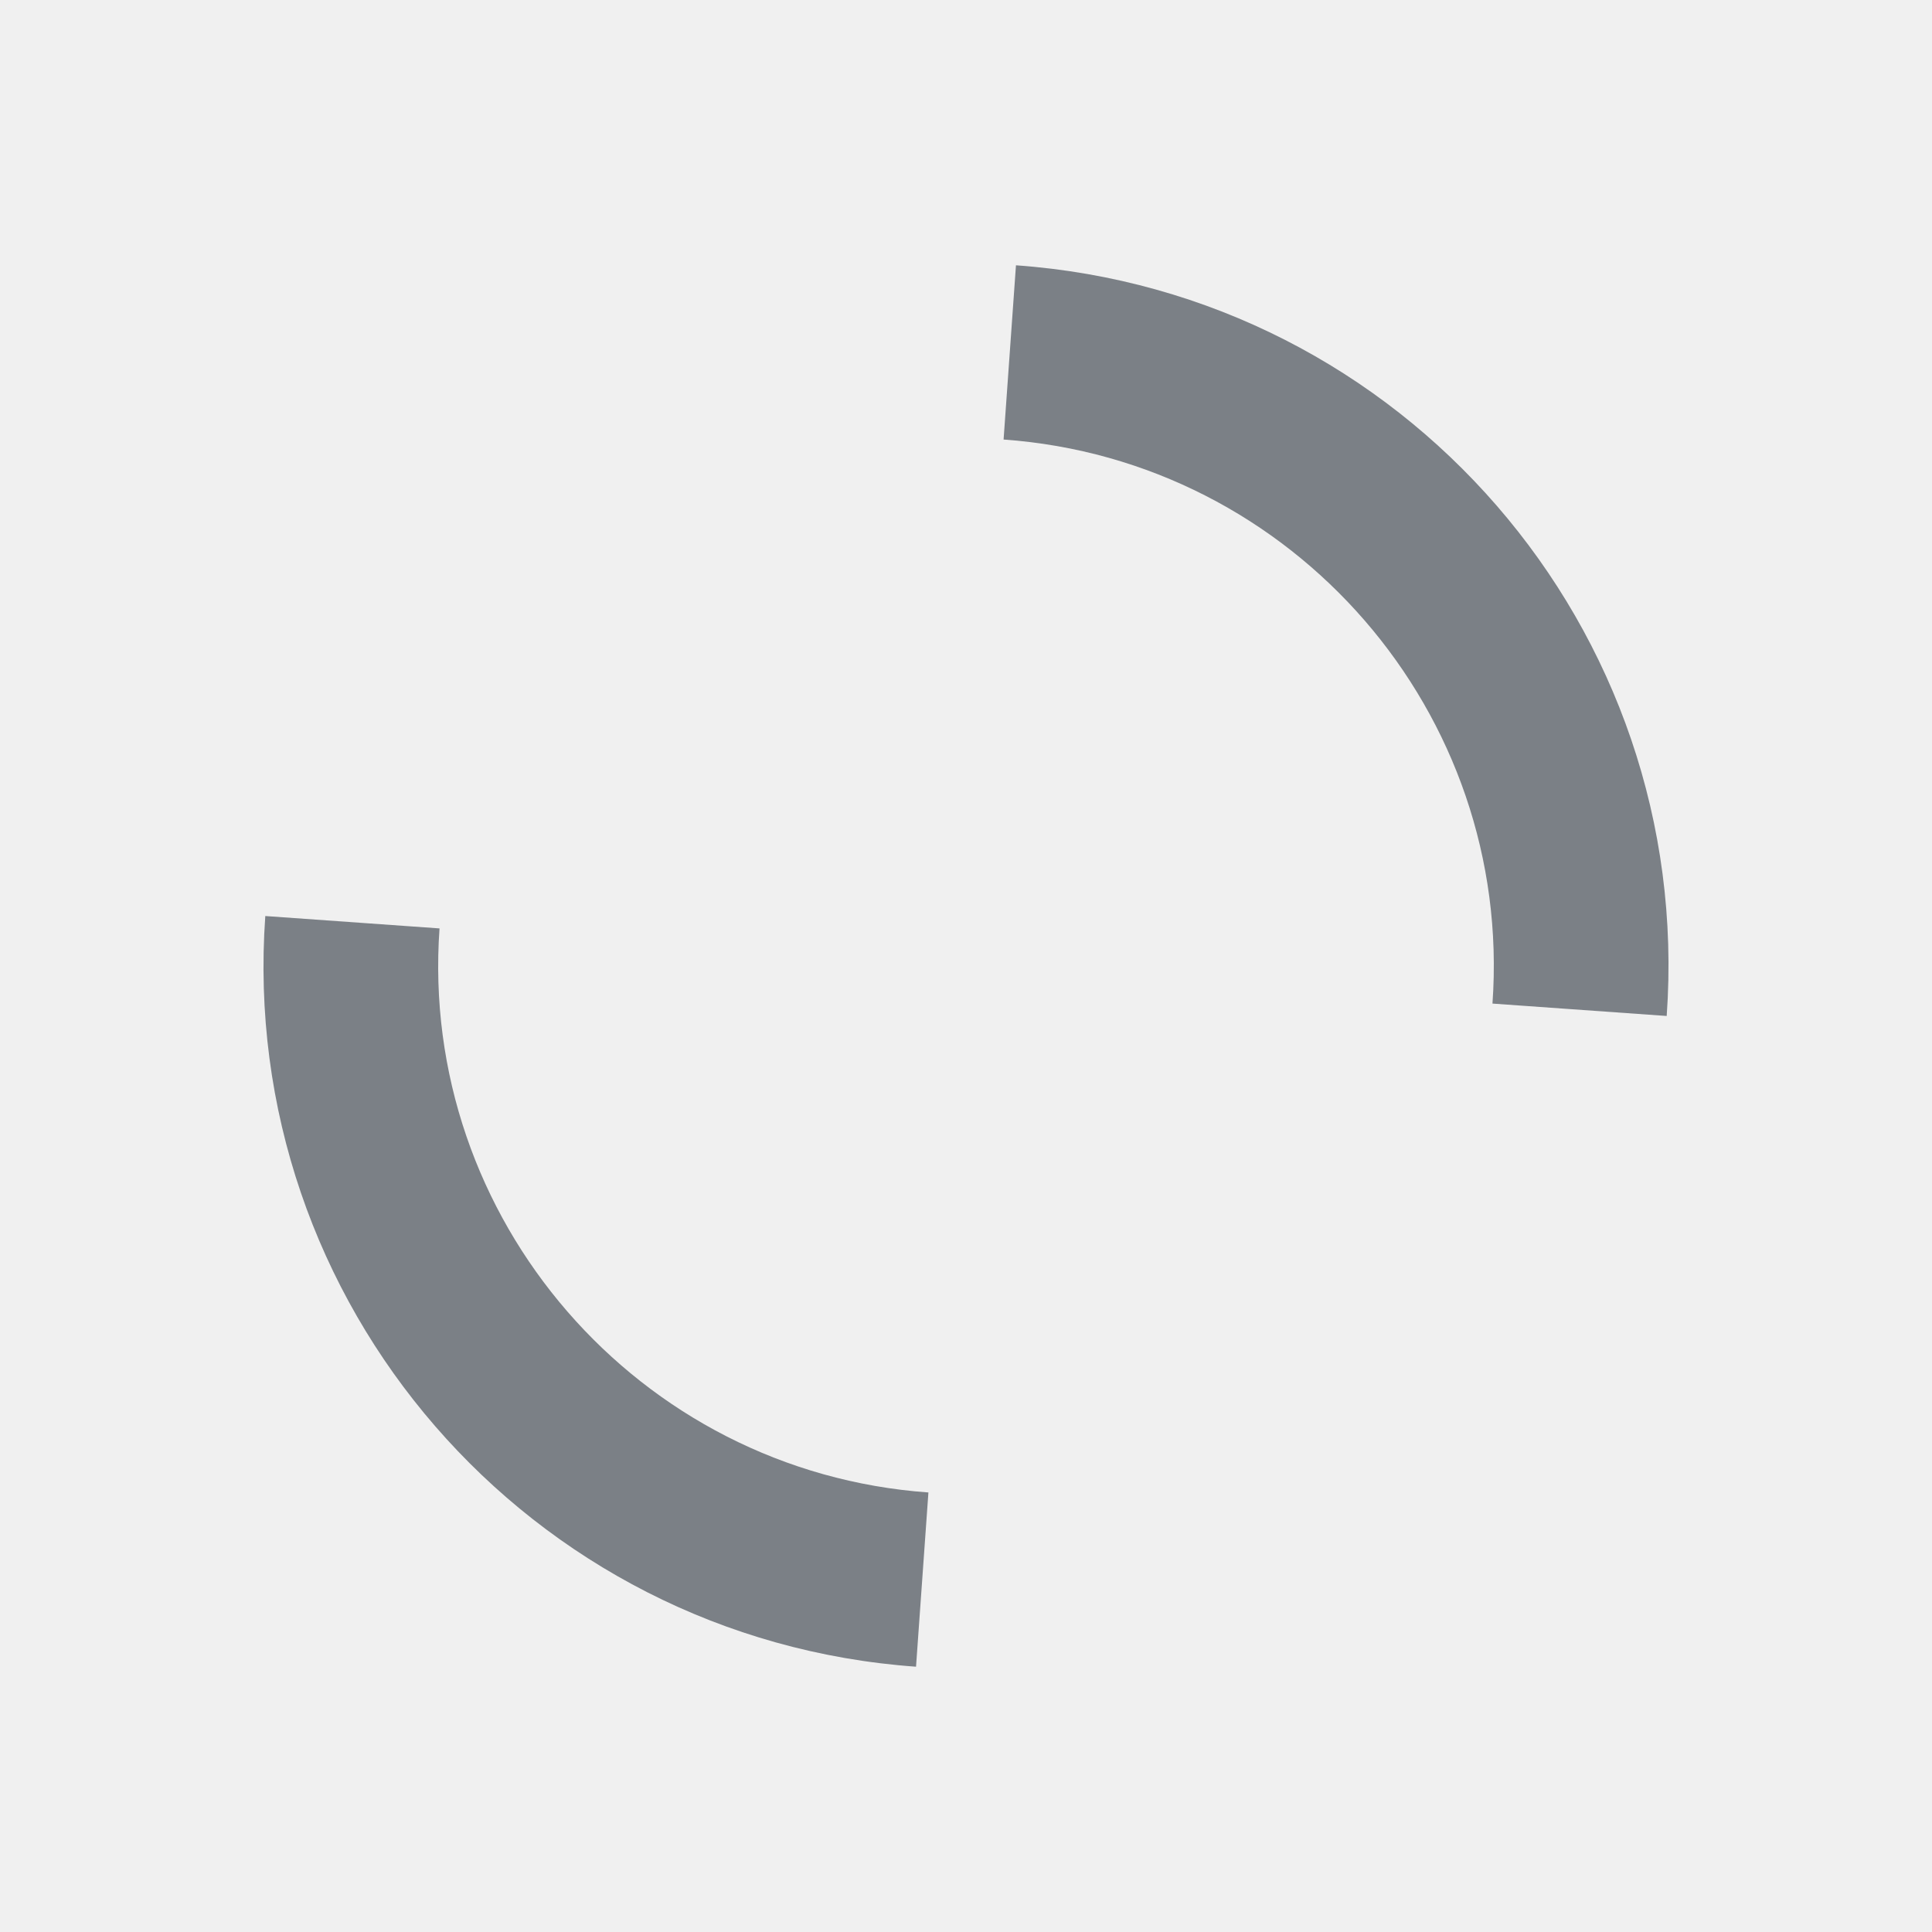
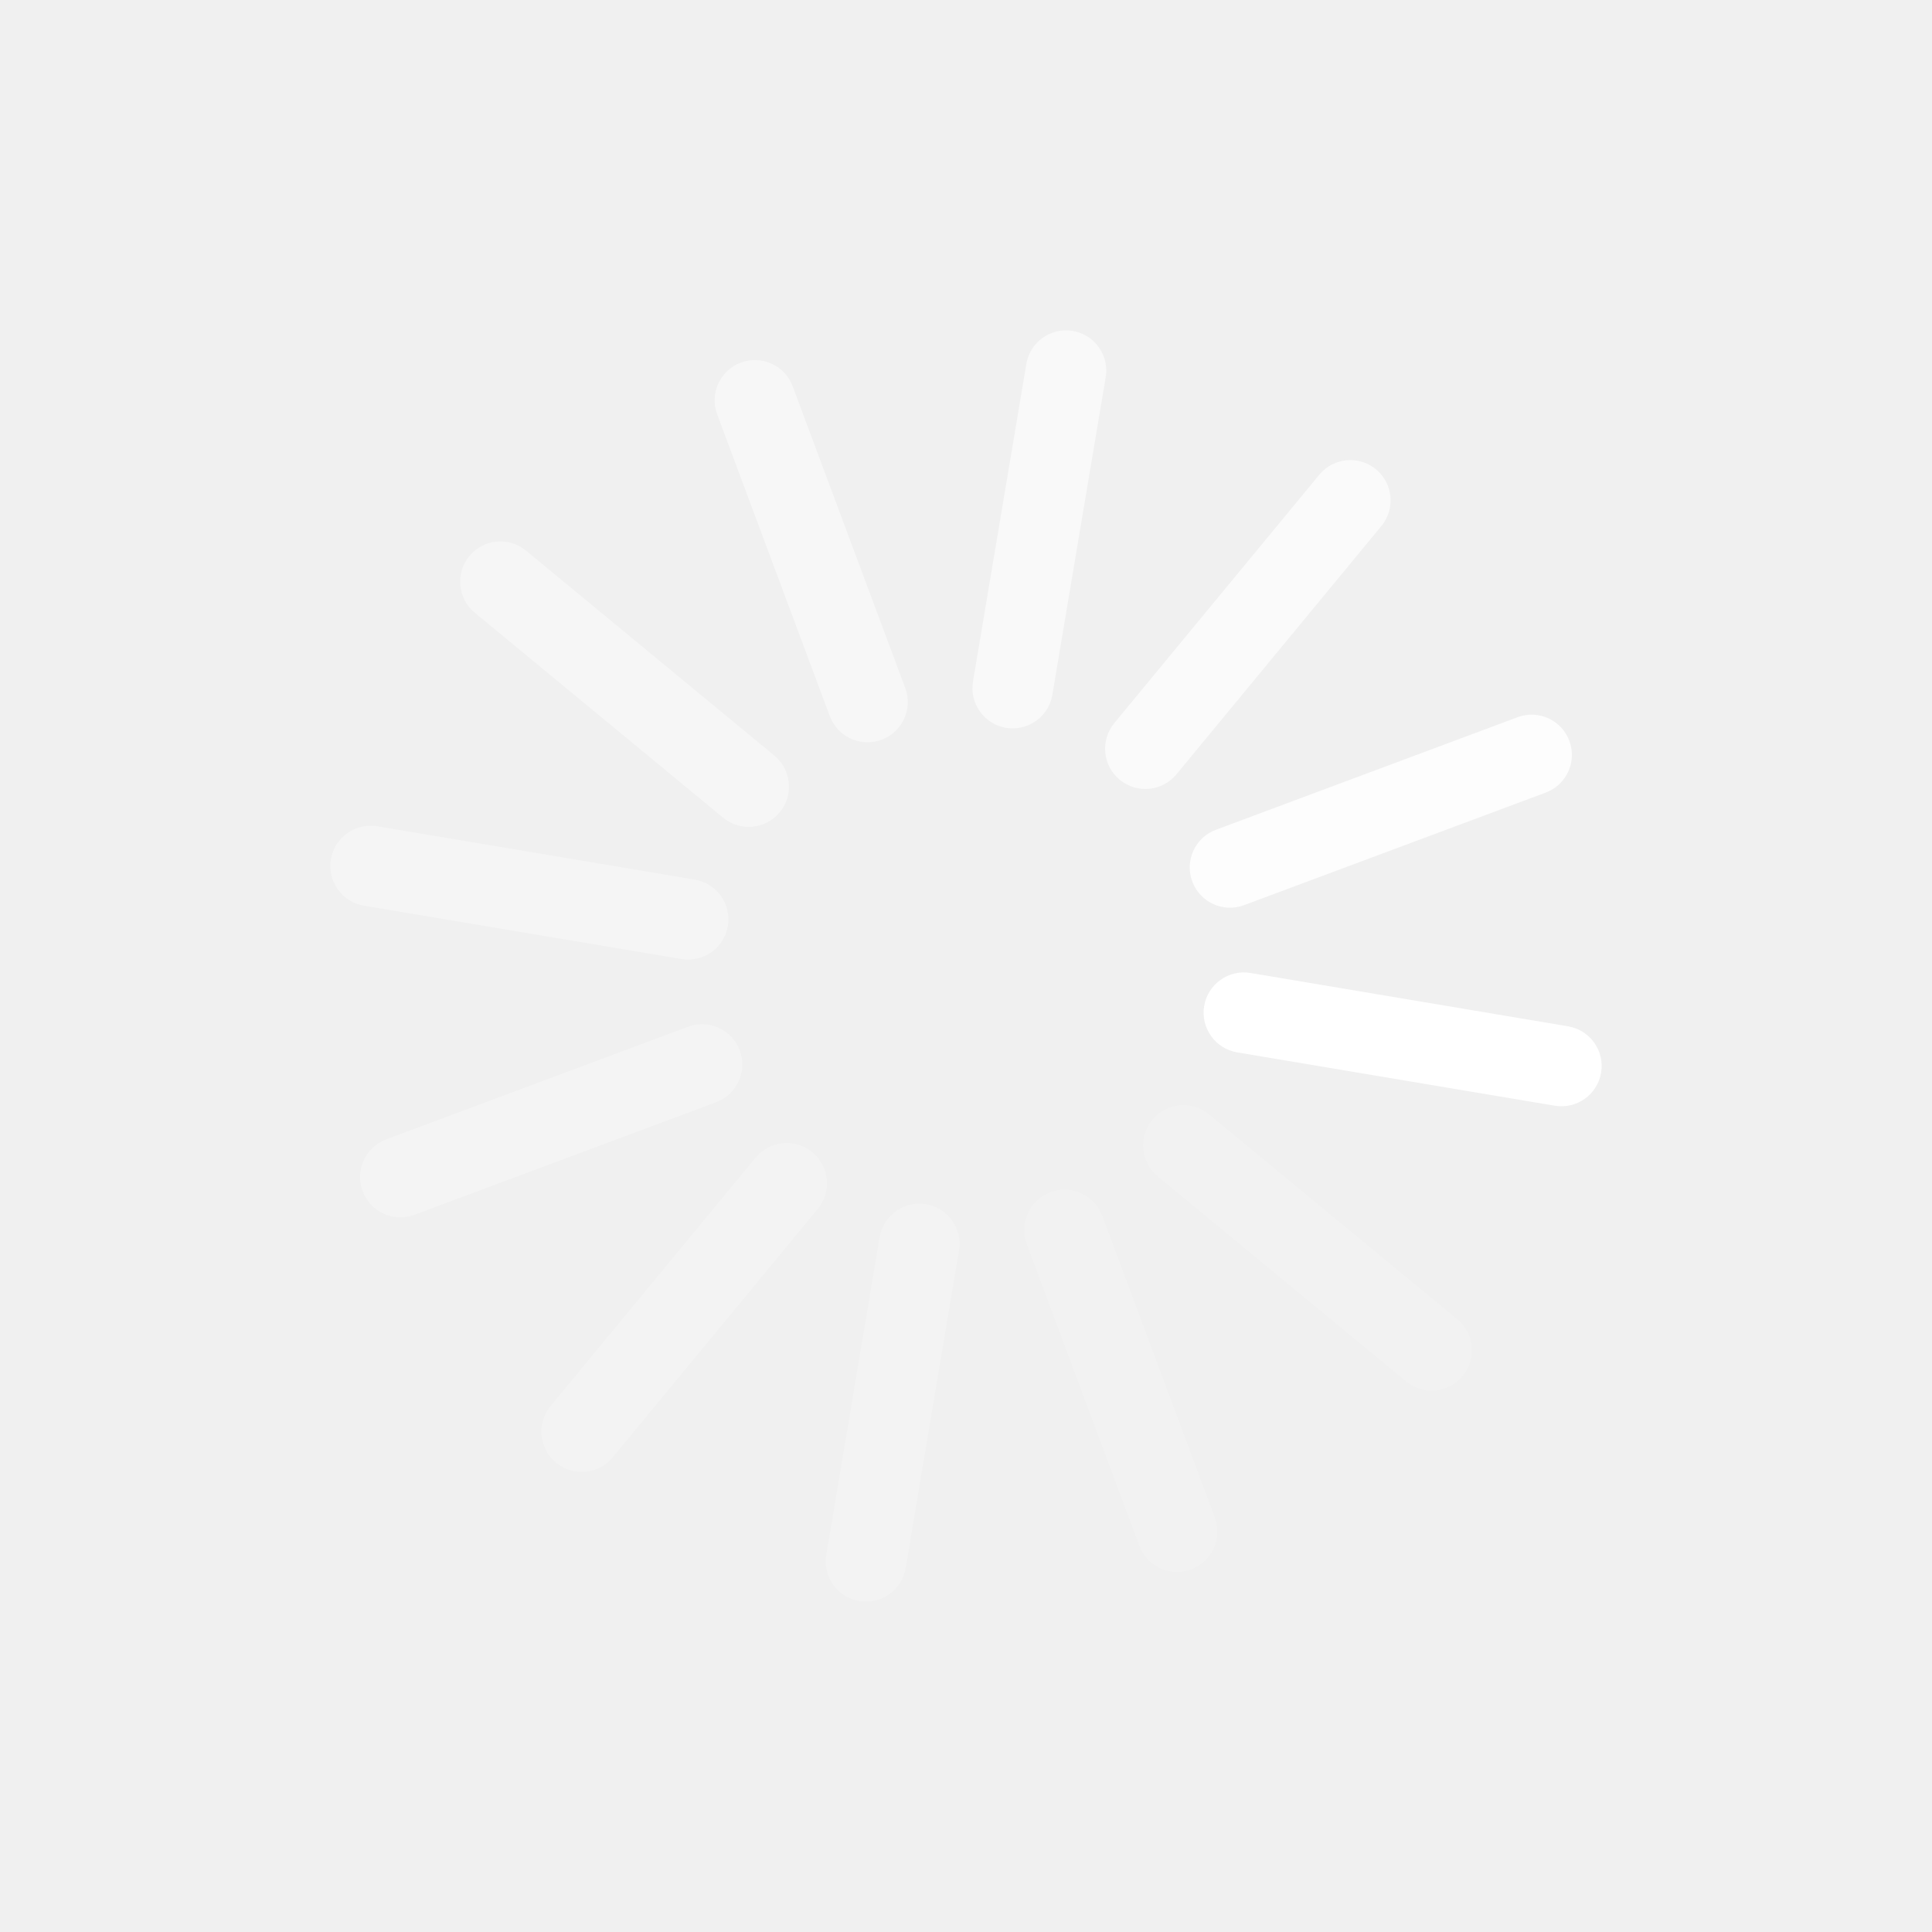
- <svg xmlns="http://www.w3.org/2000/svg" width="22" height="22" id="svg27665" version="1.1">
-   <defs id="defs27667" />
-   <g id="layer1" transform="translate(3316.417,-2094.719)">
-     <path style="color:#000000;fill:#434a54;fill-opacity:0.675;fill-rule:nonzero;stroke:none;stroke-width:2.286;marker:none;visibility:visible;display:inline;overflow:visible;enable-background:accumulate" d="m -3299.372,2100.479 c -1.341,-1.547 -3.272,-2.582 -5.476,-2.739 l -0.141,1.984 c 3.305,0.236 5.803,3.118 5.567,6.423 l 1.984,0.141 c 0.157,-2.204 -0.593,-4.262 -1.934,-5.809 z m -12.04,4.812 -1.984,-0.141 c -0.157,2.204 0.593,4.262 1.934,5.809 1.341,1.547 3.272,2.582 5.476,2.739 l 0.141,-1.984 c -3.305,-0.236 -5.803,-3.118 -5.567,-6.423 z" id="path2984" />
+ <svg xmlns="http://www.w3.org/2000/svg" version="1.0" width="24" height="24" id="svg3315">
+   <defs id="defs3317" />
+   <g transform="matrix(-0.1656651,0.9861821,-0.9861821,-0.1656651,21.21478,5.435865)" id="g3009-1-8-8-8-3-3-8-1-8-2" style="fill:#ffffff">
+     <rect width="1" height="5" rx="0.5" ry="0.5" x="7.5" y="0" id="rect3003-8-8-5-7-9-7-0-8-8-2" style="color:#000000;fill:#ffffff;fill-opacity:1;fill-rule:nonzero;stroke:none;stroke-width:1;marker:none;visibility:visible;display:inline;overflow:visible;enable-background:accumulate" />
+     <rect width="1" height="5" rx="0.5" ry="0.5" x="-8.5" y="-2.1094199e-07" transform="matrix(0,-1,1,0,0,0)" id="rect3003-08-7-0-79-0-7-0-4-6-1-0-4-7" style="opacity:0.578;color:#000000;fill:#ffffff;fill-opacity:1;fill-rule:nonzero;stroke:none;stroke-width:1;marker:none;visibility:visible;display:inline;overflow:visible;enable-background:accumulate" />
+     <rect width="1" height="5" rx="0.5" ry="0.5" x="-8.5" y="-16" transform="scale(-1,-1)" id="rect3003-08-9-7-4-2-3-6-4-0-9-6-9" style="opacity:0.335;color:#000000;fill:#ffffff;fill-opacity:1;fill-rule:nonzero;stroke:none;stroke-width:1;marker:none;visibility:visible;display:inline;overflow:visible;enable-background:accumulate" />
+     <rect width="1" height="5" rx="0.5" ry="0.5" x="7.5" y="-16" transform="matrix(0,1,-1,0,0,0)" id="rect3003-76-8-4-6-8-8-7-6-6-6-0" style="opacity:0.19;color:#000000;fill:#ffffff;fill-opacity:1;fill-rule:nonzero;stroke:none;stroke-width:1;marker:none;visibility:visible;display:inline;overflow:visible;enable-background:accumulate" />
+     <rect width="1" height="5" rx="0.5" ry="0.5" x="2.428" y="2.928" transform="matrix(0.8660254,-0.5,0.5,0.8660254,0,0)" id="rect3003-9-2-7-8-0-4-4-4-4-6-0" style="opacity:0.833;color:#000000;fill:#ffffff;fill-opacity:1;fill-rule:nonzero;stroke:none;stroke-width:1;marker:none;visibility:visible;display:inline;overflow:visible;enable-background:accumulate" />
+     <rect width="1" height="5" rx="0.5" ry="0.5" x="-3.428" y="2.928" transform="matrix(0.5,-0.8660254,0.8660254,0.5,0,0)" id="rect3003-9-8-1-3-9-1-2-3-9-3-3-8" style="opacity:0.694;color:#000000;fill:#ffffff;fill-opacity:1;fill-rule:nonzero;stroke:none;stroke-width:1;marker:none;visibility:visible;display:inline;overflow:visible;enable-background:accumulate" />
+     <rect width="1" height="5" rx="0.5" ry="0.5" x="-11.428" y="-5.072" transform="matrix(-0.5,-0.8660254,0.8660254,-0.5,0,0)" id="rect3003-08-7-0-9-9-9-5-0-8-9-2-3-9-2" style="opacity:0.482;color:#000000;fill:#ffffff;fill-opacity:1;fill-rule:nonzero;stroke:none;stroke-width:1;marker:none;visibility:visible;display:inline;overflow:visible;enable-background:accumulate" />
+     <rect width="1" height="5" rx="0.5" ry="0.5" x="-11.428" y="-10.928" transform="matrix(-0.8660254,-0.5,0.5,-0.8660254,0,0)" id="rect3003-08-7-0-7-8-3-7-6-8-7-3-4-0-1" style="opacity:0.402;color:#000000;fill:#ffffff;fill-opacity:1;fill-rule:nonzero;stroke:none;stroke-width:1;marker:none;visibility:visible;display:inline;overflow:visible;enable-background:accumulate" />
+     <rect width="1" height="5" rx="0.5" ry="0.5" x="-3.428" y="-18.928" transform="matrix(-0.8660254,0.5,-0.5,-0.8660254,0,0)" id="rect3003-08-7-0-5-7-7-9-7-8-1-7-5-2-6" style="opacity:0.28;color:#000000;fill:#ffffff;fill-opacity:1;fill-rule:nonzero;stroke:none;stroke-width:1;marker:none;visibility:visible;display:inline;overflow:visible;enable-background:accumulate" />
+     <rect width="1" height="5" rx="0.5" ry="0.5" x="2.428" y="-18.928" transform="matrix(-0.5,0.8660254,-0.8660254,-0.5,0,0)" id="rect3003-08-7-0-0-1-7-8-9-6-0-9-3-9-8" style="opacity:0.23;color:#000000;fill:#ffffff;fill-opacity:1;fill-rule:nonzero;stroke:none;stroke-width:1;marker:none;visibility:visible;display:inline;overflow:visible;enable-background:accumulate" />
+     <rect width="1" height="5" rx="0.5" ry="0.5" x="10.428" y="-10.928" transform="matrix(0.5,0.8660254,-0.8660254,0.5,0,0)" id="rect3003-08-7-0-8-5-3-0-1-7-0-5-5-2-6" style="opacity:0.16;color:#000000;fill:#ffffff;fill-opacity:1;fill-rule:nonzero;stroke:none;stroke-width:1;marker:none;visibility:visible;display:inline;overflow:visible;enable-background:accumulate" />
+     <rect width="1" height="5" rx="0.5" ry="0.5" x="10.428" y="-5.072" transform="matrix(0.8660254,0.5,-0.5,0.8660254,0,0)" id="rect3003-08-7-0-07-8-9-8-6-6-2-5-1-7-9" style="opacity:0.13;color:#000000;fill:#ffffff;fill-opacity:1;fill-rule:nonzero;stroke:none;stroke-width:1;marker:none;visibility:visible;display:inline;overflow:visible;enable-background:accumulate" />
  </g>
</svg>
